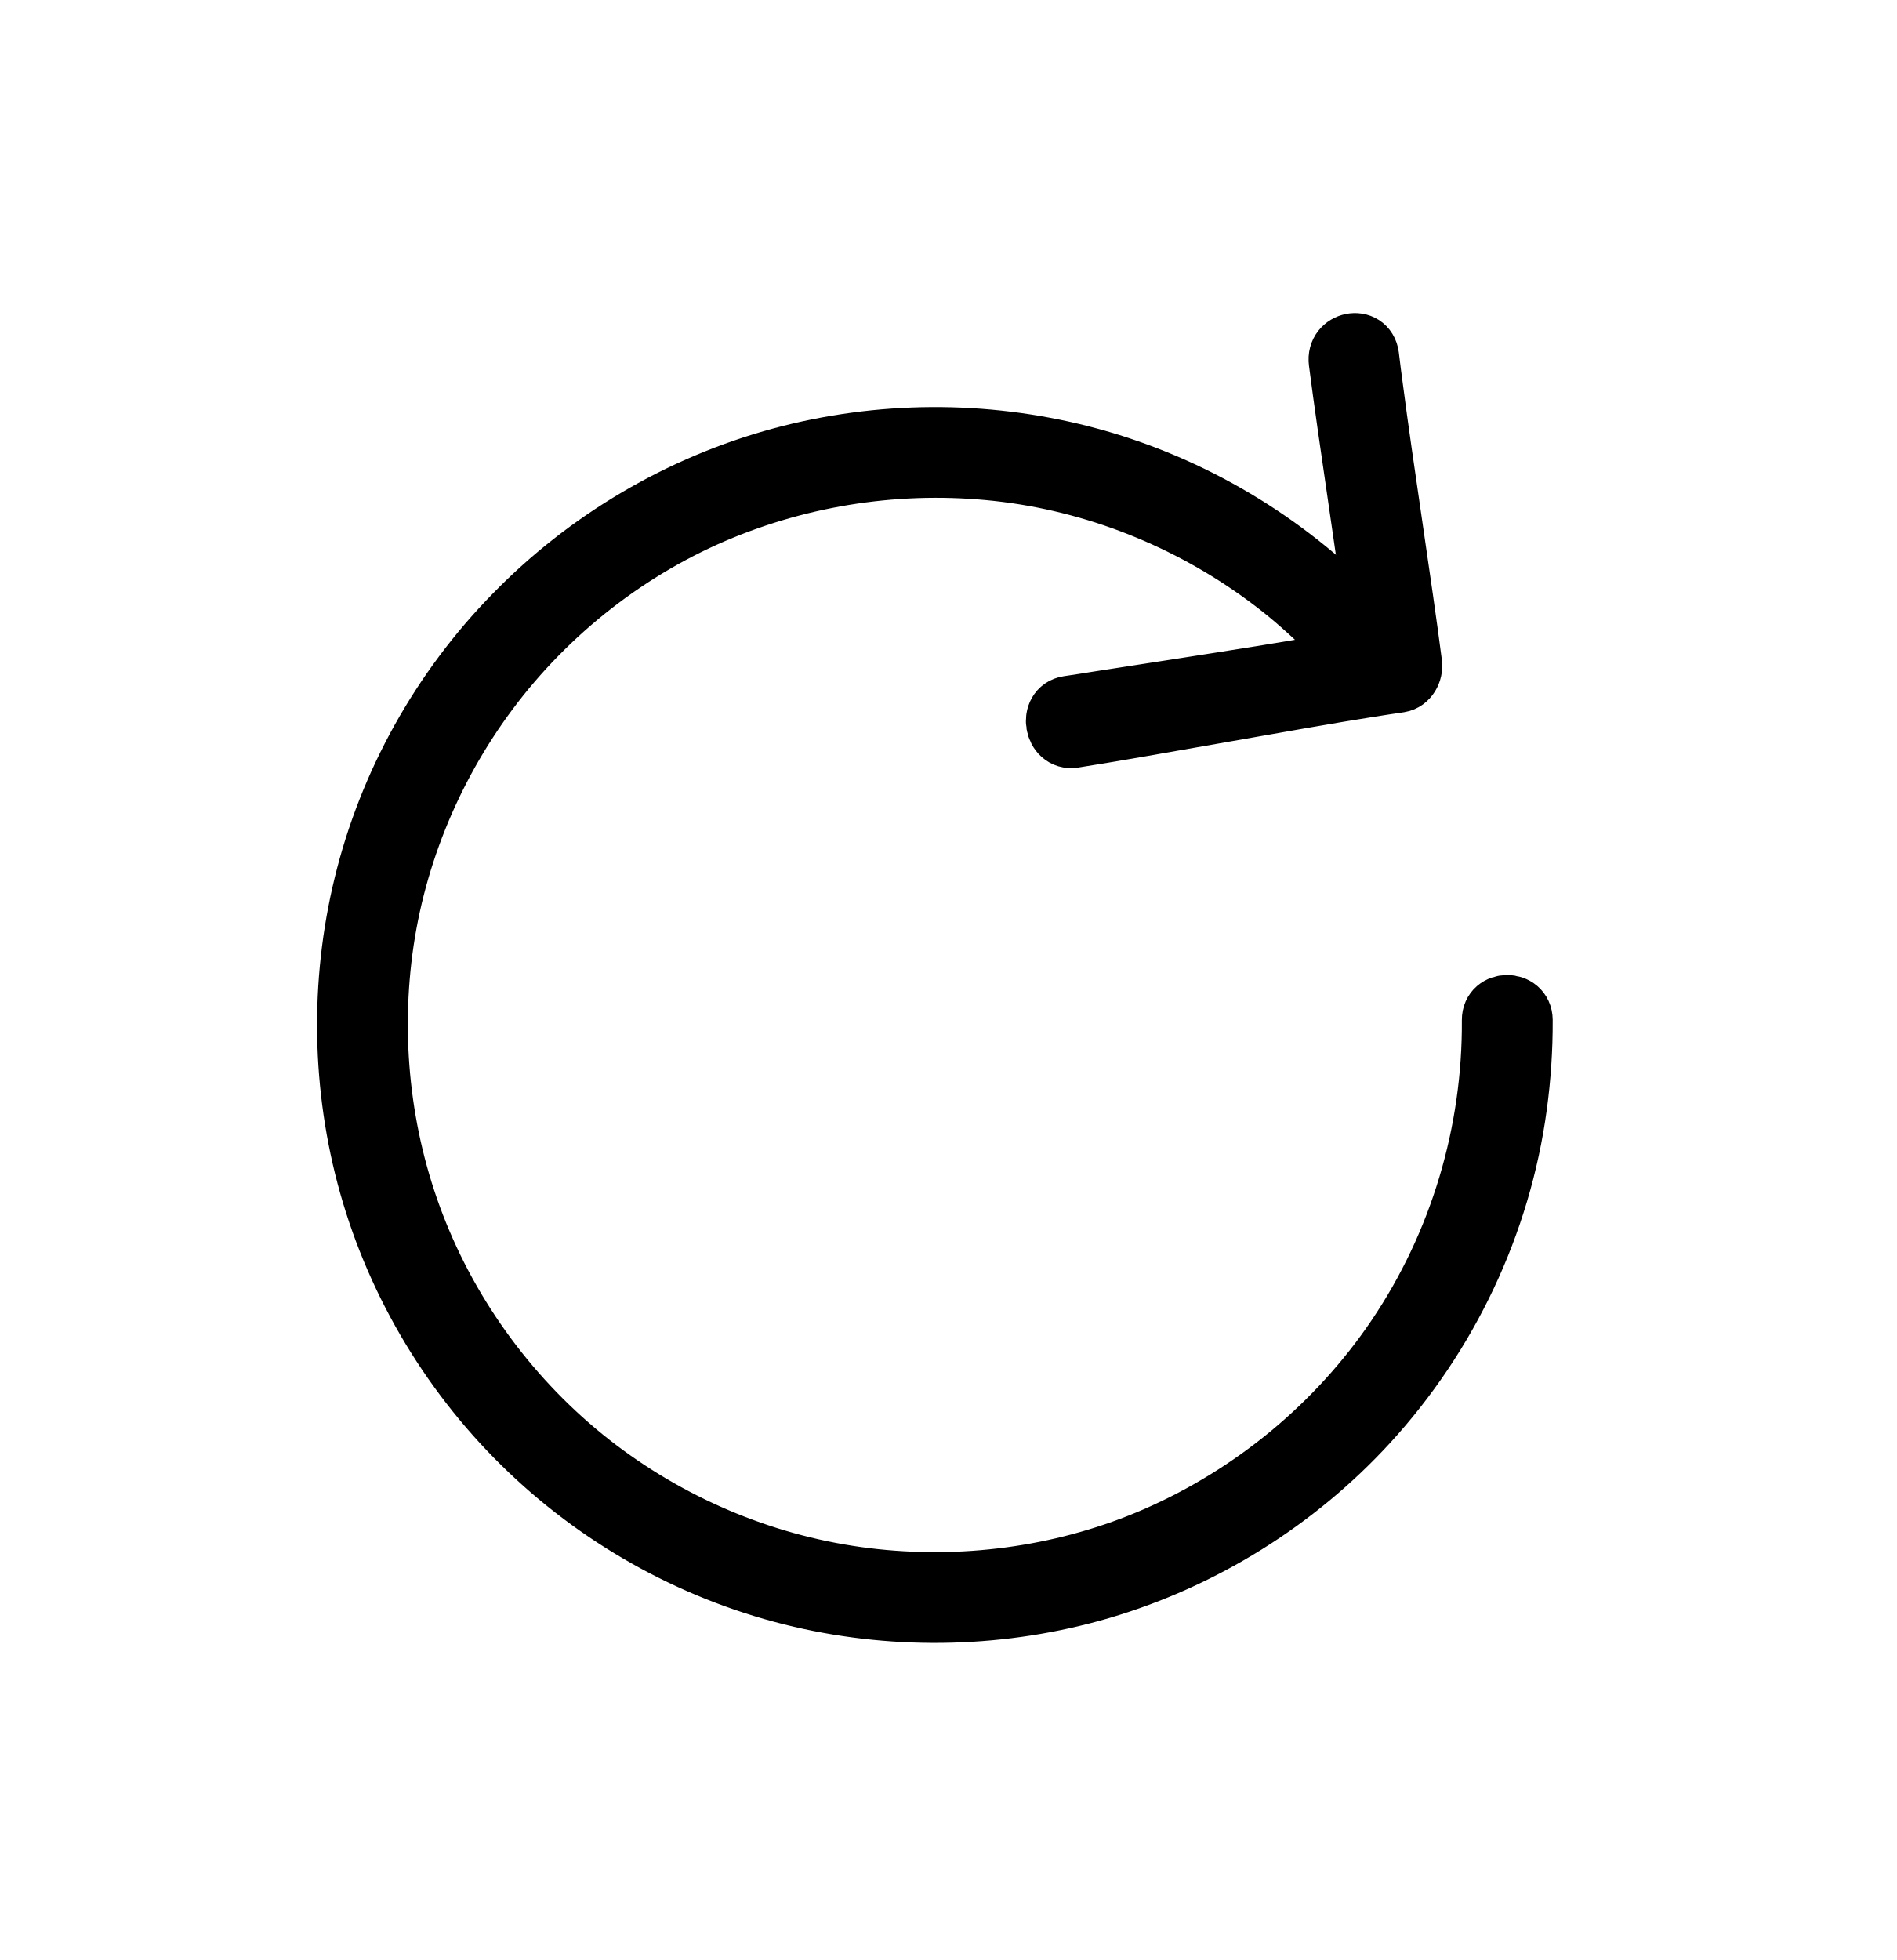
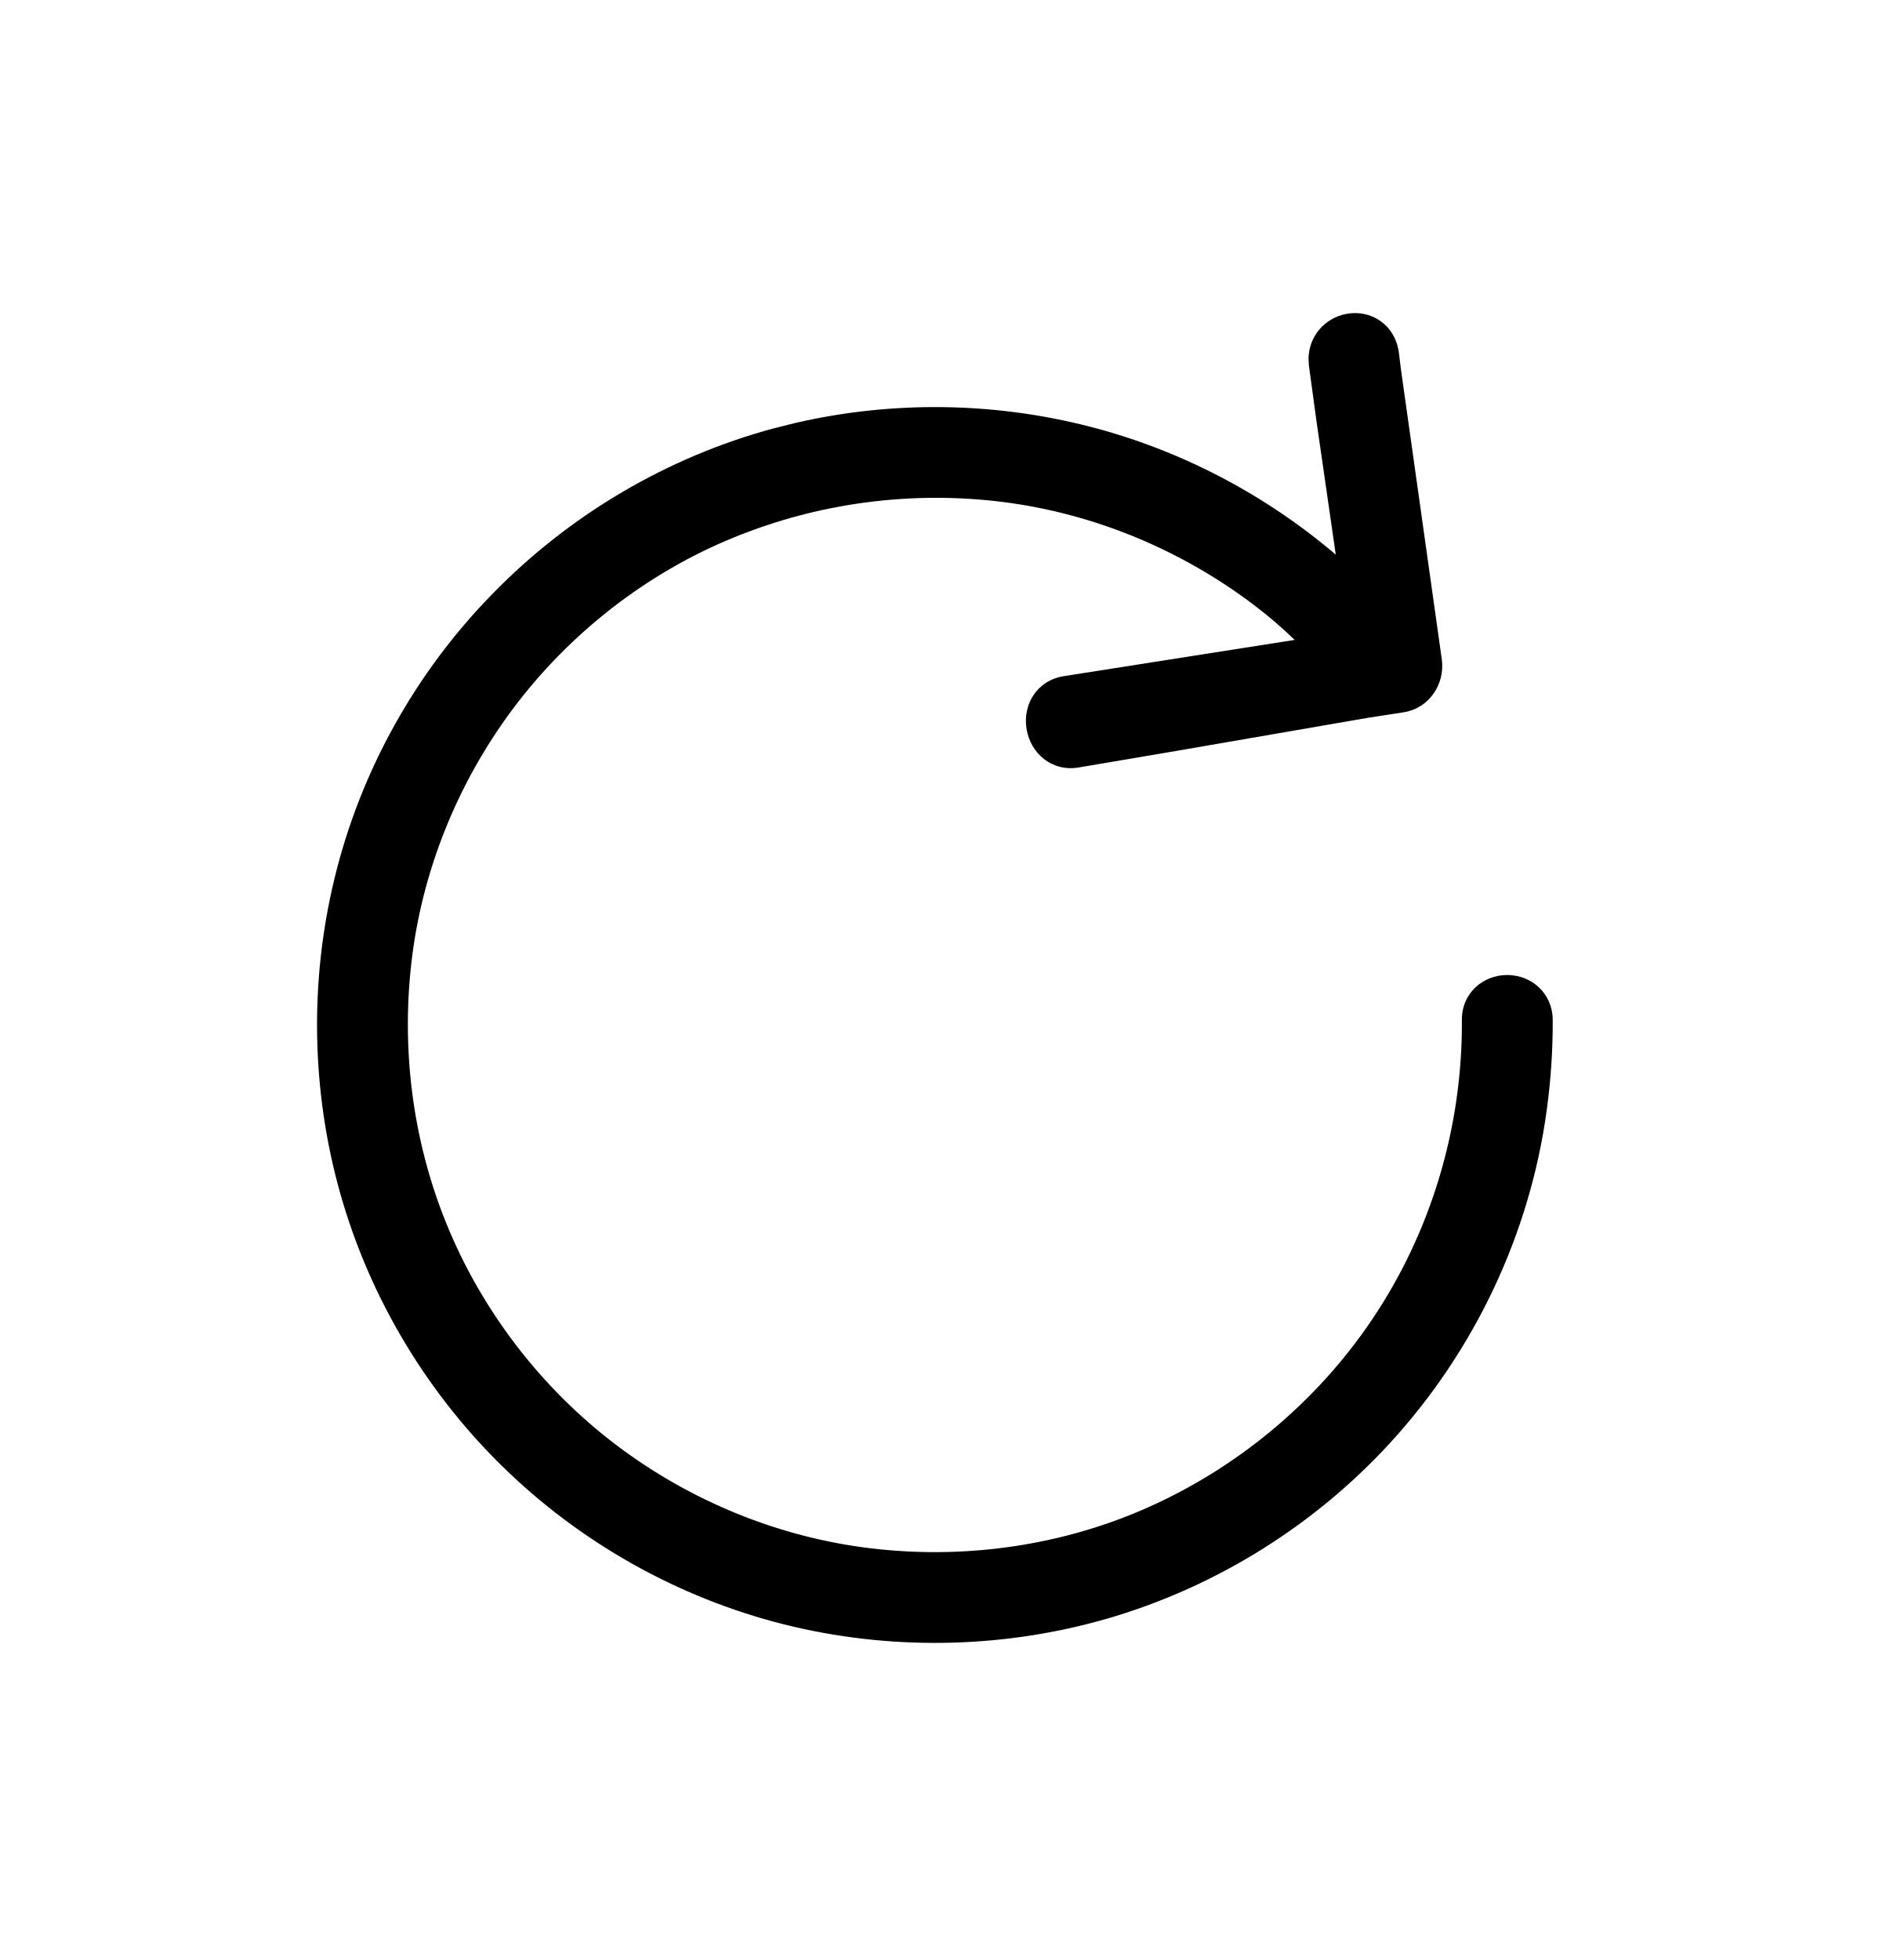
<svg xmlns="http://www.w3.org/2000/svg" width="30" height="31" viewBox="0 0 30 31">
-   <g stroke="#000" stroke-width=".969" transform="translate(5.5 4.5)">
-     <path d="M18.109,11.632 C18.121,13.415 17.597,15.175 16.597,16.655 C15.66,18.041 14.327,19.142 12.796,19.811 C11.403,20.419 9.851,20.643 8.343,20.484 C6.805,20.323 5.325,19.743 4.077,18.832 C2.799,17.899 1.779,16.611 1.162,15.154 C0.564,13.747 0.351,12.188 0.526,10.669 C0.702,9.137 1.298,7.665 2.219,6.43 C3.161,5.166 4.461,4.149 5.921,3.553 C7.345,2.971 8.902,2.767 10.428,2.959 C11.957,3.153 13.427,3.766 14.652,4.701 C14.963,4.937 15.253,5.199 15.531,5.472 C15.744,5.685 16.076,5.355 15.861,5.142 C14.69,3.976 13.217,3.127 11.616,2.716 C10.061,2.316 8.409,2.326 6.861,2.744 C5.262,3.177 3.794,4.044 2.64,5.229 C1.483,6.409 0.655,7.894 0.265,9.497 C-0.114,11.05 -0.086,12.698 0.346,14.236 C0.795,15.832 1.679,17.293 2.88,18.436 C4.072,19.573 5.564,20.384 7.17,20.758 C8.726,21.12 10.374,21.076 11.908,20.627 C13.523,20.152 14.996,19.234 16.132,17.995 C17.403,16.608 18.236,14.851 18.488,12.987 C18.549,12.539 18.579,12.088 18.577,11.632 C18.574,11.33 18.107,11.33 18.109,11.632 L18.109,11.632 Z" />
-     <path d="M16.423,5.389 C16.442,5.476 16.462,5.563 16.481,5.65 C16.498,5.731 13.242,6.514 12.11,6.794 C11.951,6.834 11.793,6.874 11.634,6.911 C11.343,6.983 11.466,7.461 11.758,7.389 C12.892,7.109 15.212,6.463 16.344,6.183 C16.502,6.144 16.661,6.104 16.82,6.067 C16.946,6.035 17.011,5.889 16.983,5.762 C16.72,4.559 16.254,2.683 15.991,1.482 C15.953,1.314 15.916,1.146 15.881,0.977 C15.811,0.665 15.361,0.796 15.431,1.108 C15.694,2.312 16.16,4.188 16.423,5.389 Z" transform="rotate(5 14.229 4.097)" />
-   </g>
+   <path d="M16.79,0.466 C17.184,0.388 17.569,0.634 17.628,1.076 C17.638,1.16 17.647,1.234 17.66,1.335 L17.66,1.335 L18.308,5.933 C18.358,6.311 18.117,6.698 17.707,6.765 L17.707,6.765 L17.139,6.853 L14.2,7.361 L12.555,7.64 C12.132,7.706 11.803,7.412 11.739,7.032 C11.675,6.649 11.897,6.262 12.33,6.194 L12.33,6.194 L15.98,5.621 C15.77,5.418 15.565,5.243 15.358,5.086 C14.194,4.197 12.803,3.622 11.368,3.44 C9.921,3.258 8.449,3.452 7.105,4.002 C5.733,4.561 4.501,5.52 3.607,6.72 C2.731,7.895 2.172,9.289 2.008,10.724 C1.841,12.173 2.048,13.646 2.608,14.965 C3.192,16.343 4.157,17.56 5.363,18.44 C6.55,19.307 7.95,19.851 9.394,20.002 C10.834,20.154 12.3,19.935 13.602,19.367 C15.054,18.733 16.313,17.689 17.195,16.384 C18.137,14.992 18.636,13.329 18.625,11.635 C18.621,11.21 18.956,10.921 19.341,10.921 C19.724,10.921 20.058,11.206 20.062,11.629 C20.064,12.104 20.033,12.577 19.968,13.053 C19.703,15.009 18.831,16.859 17.489,18.322 C16.292,19.627 14.743,20.593 13.044,21.092 C11.432,21.564 9.699,21.611 8.06,21.23 C6.374,20.837 4.804,19.986 3.546,18.788 C2.28,17.583 1.352,16.045 0.88,14.367 C0.425,12.749 0.395,11.016 0.794,9.383 C1.204,7.696 2.074,6.134 3.292,4.891 C4.51,3.641 6.055,2.73 7.735,2.276 L7.735,2.276 L8.085,2.189 C9.61,1.837 11.217,1.856 12.736,2.247 C14.165,2.614 15.501,3.312 16.63,4.272 L16.321,2.133 L16.206,1.287 L16.199,1.179 C16.201,0.821 16.453,0.533 16.79,0.466 Z" transform="translate(4.5 4.5)" />
</svg>
